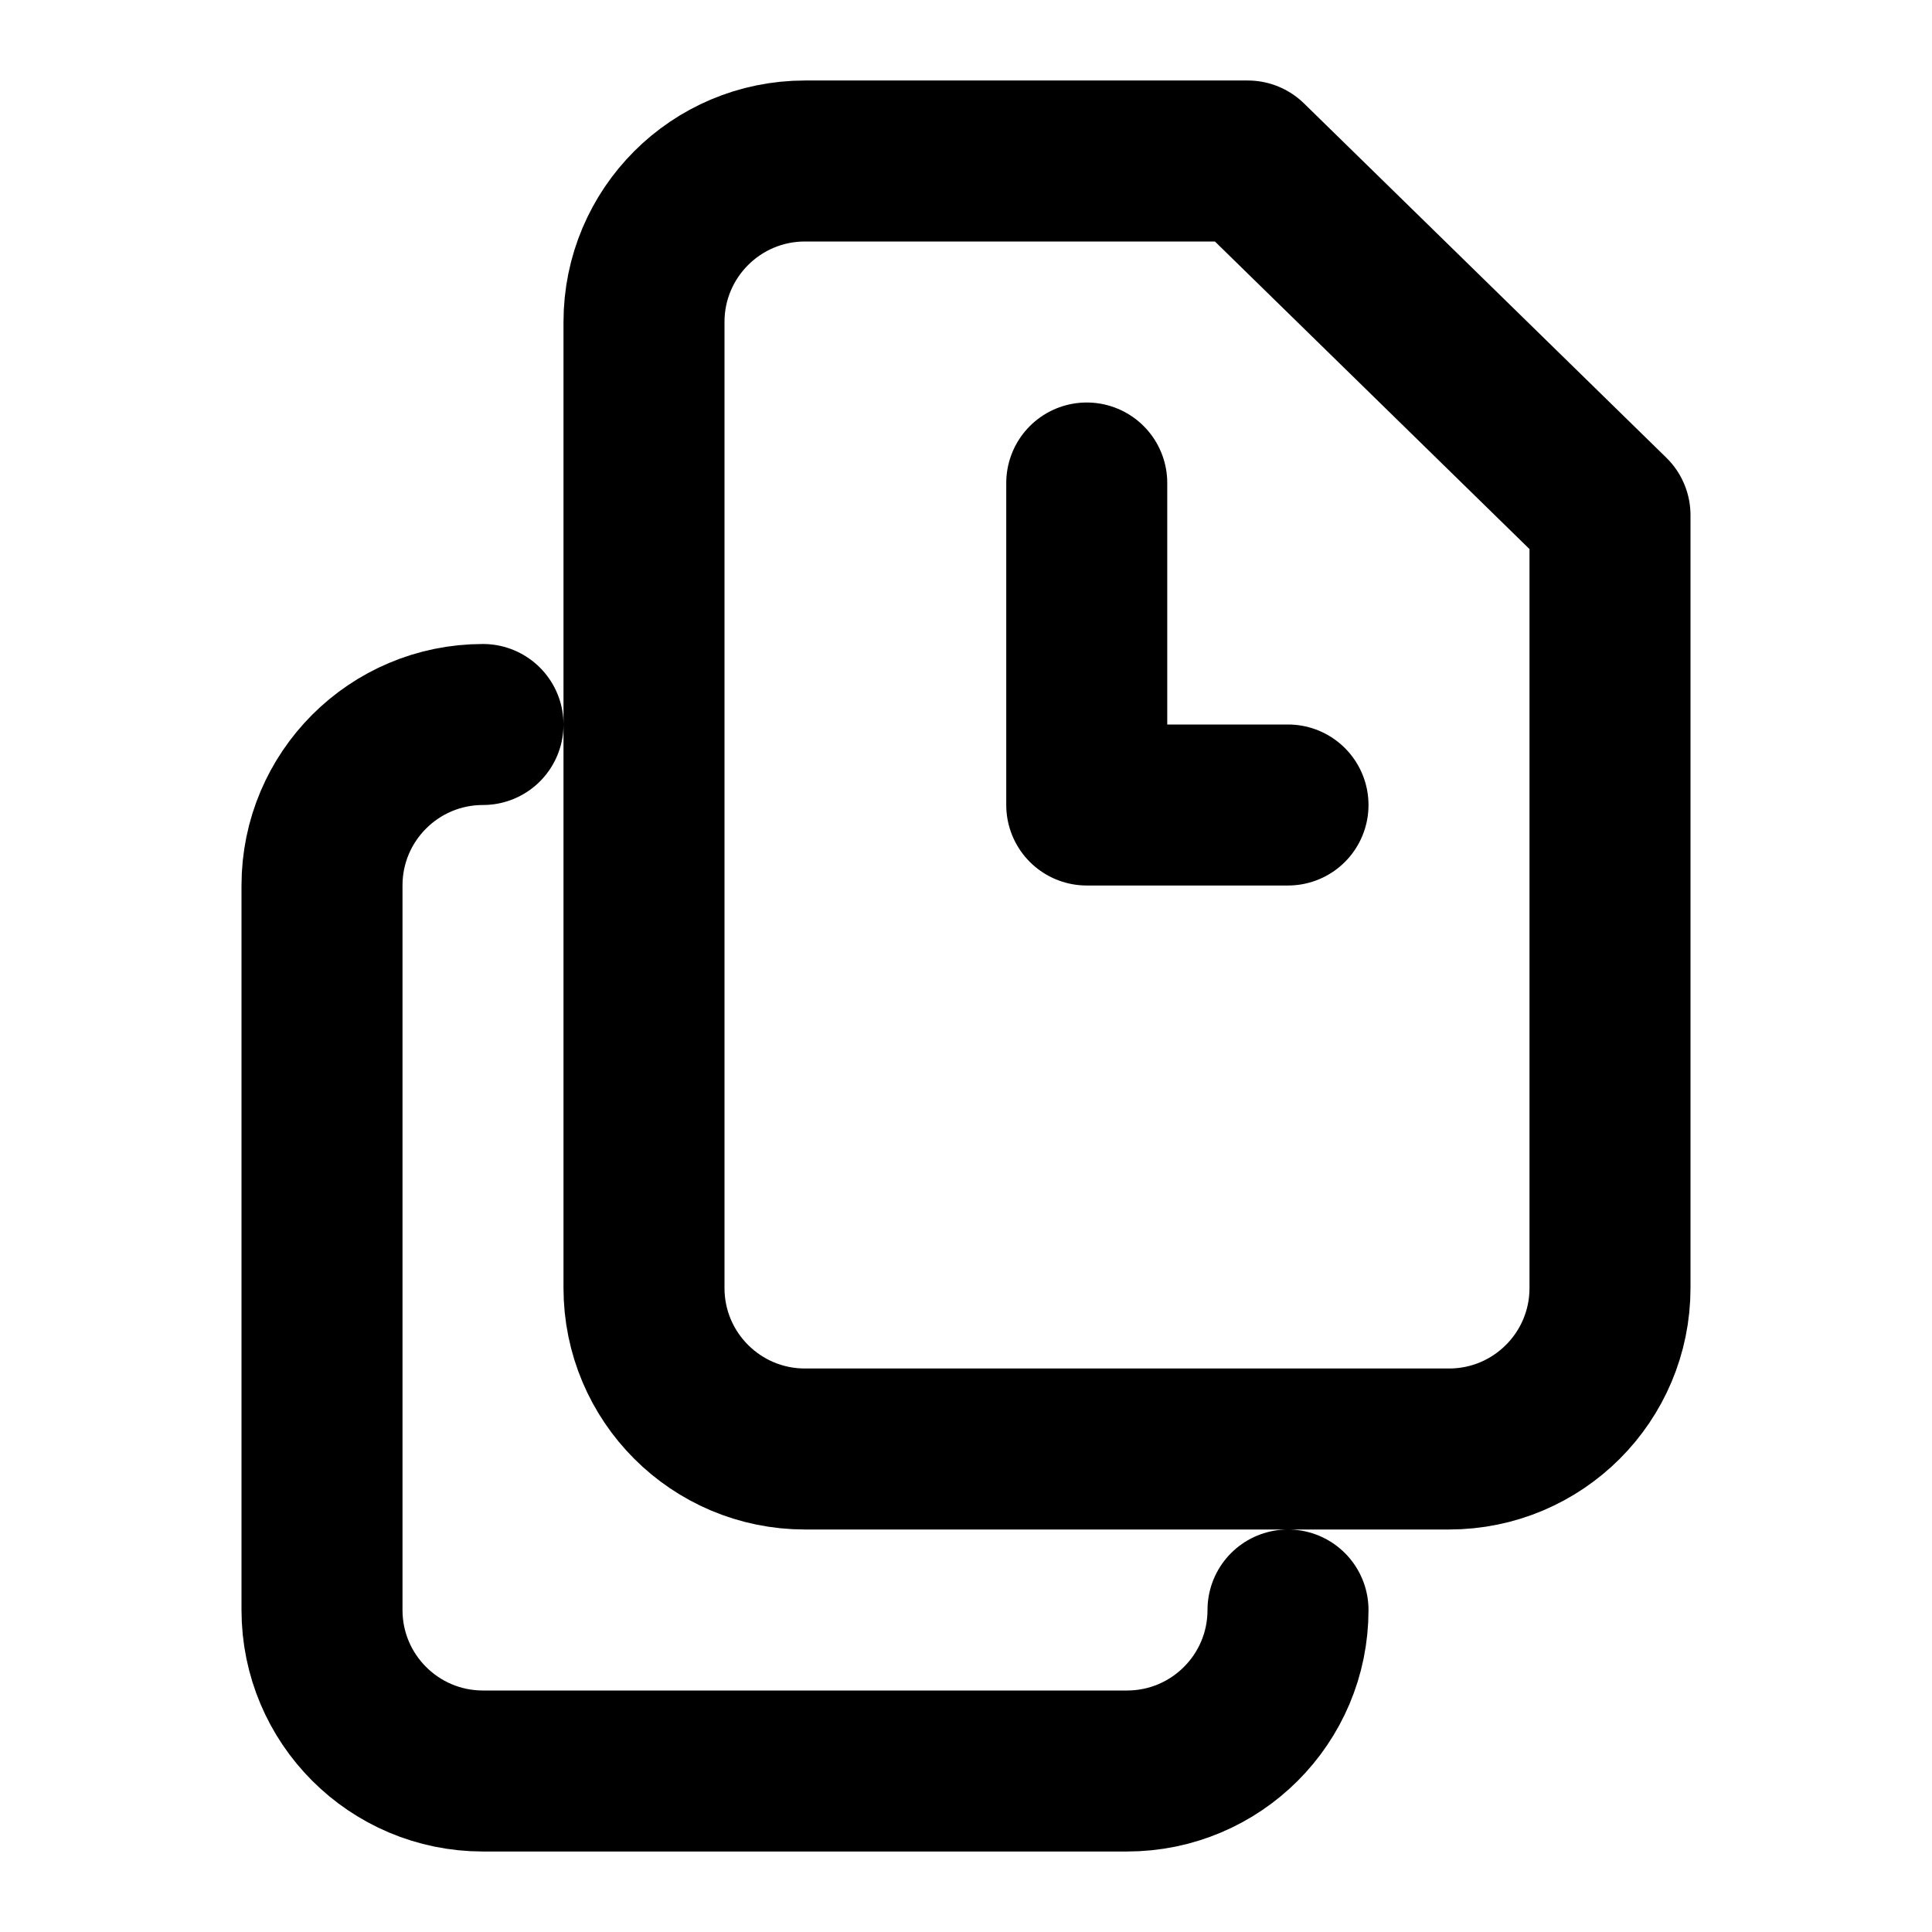
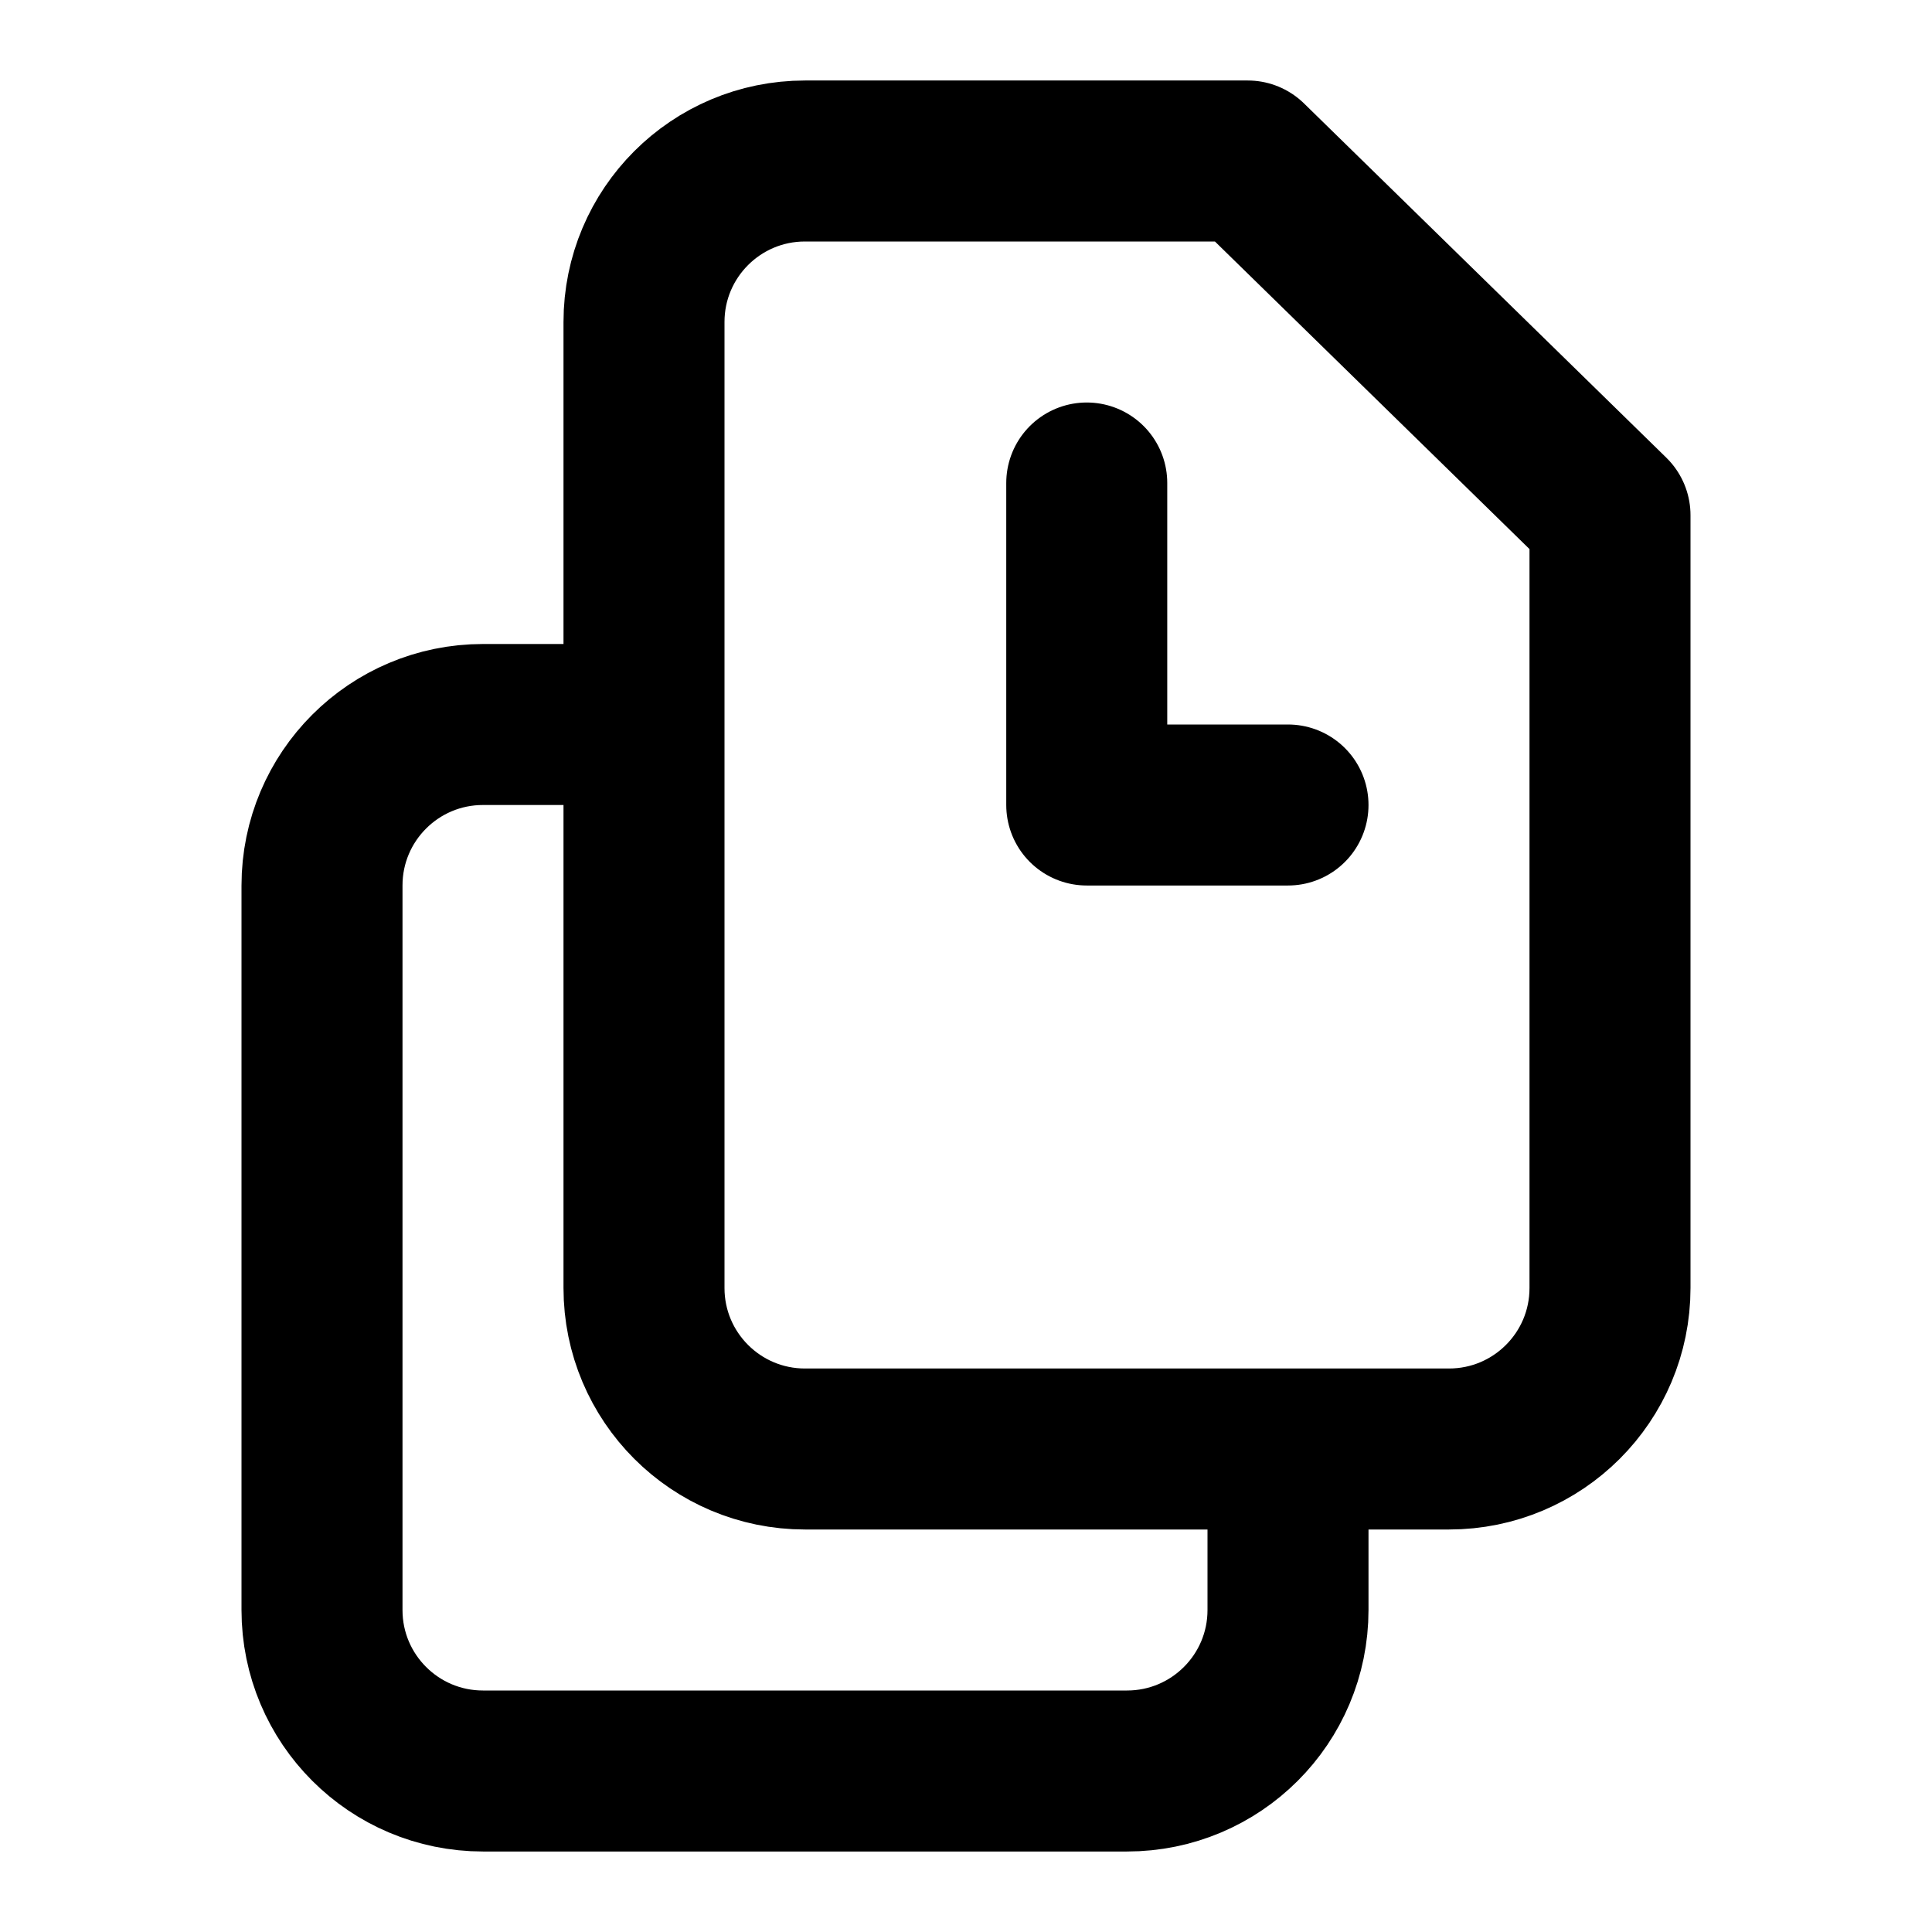
<svg xmlns="http://www.w3.org/2000/svg" width="24" height="24" viewBox="0 0 24 24" fill="none">
-   <path d="M16 20V20C16 21.105 15.105 22 14 22H6C4.895 22 4 21.105 4 20V11C4 9.895 4.895 9 6 9V9M13.5 6V10H16M20 6.4V16C20 17.105 19.105 18 18 18L10 18C8.895 18 8 17.105 8 16V4C8 2.895 8.895 2 10 2L15.5 2L20 6.4Z" stroke="black" stroke-width="2" stroke-linecap="round" stroke-linejoin="round" />
+   <path d="M16 19V20C16 21.105 15.105 22 14 22H6C4.895 22 4 21.105 4 20V11C4 9.895 4.895 9 6 9H7M13.5 6V10H16M20 6.4V16C20 17.105 19.105 18 18 18L10 18C8.895 18 8 17.105 8 16V4C8 2.895 8.895 2 10 2L15.5 2L20 6.4Z" stroke="black" stroke-width="2" stroke-linecap="round" stroke-linejoin="round" />
</svg>
